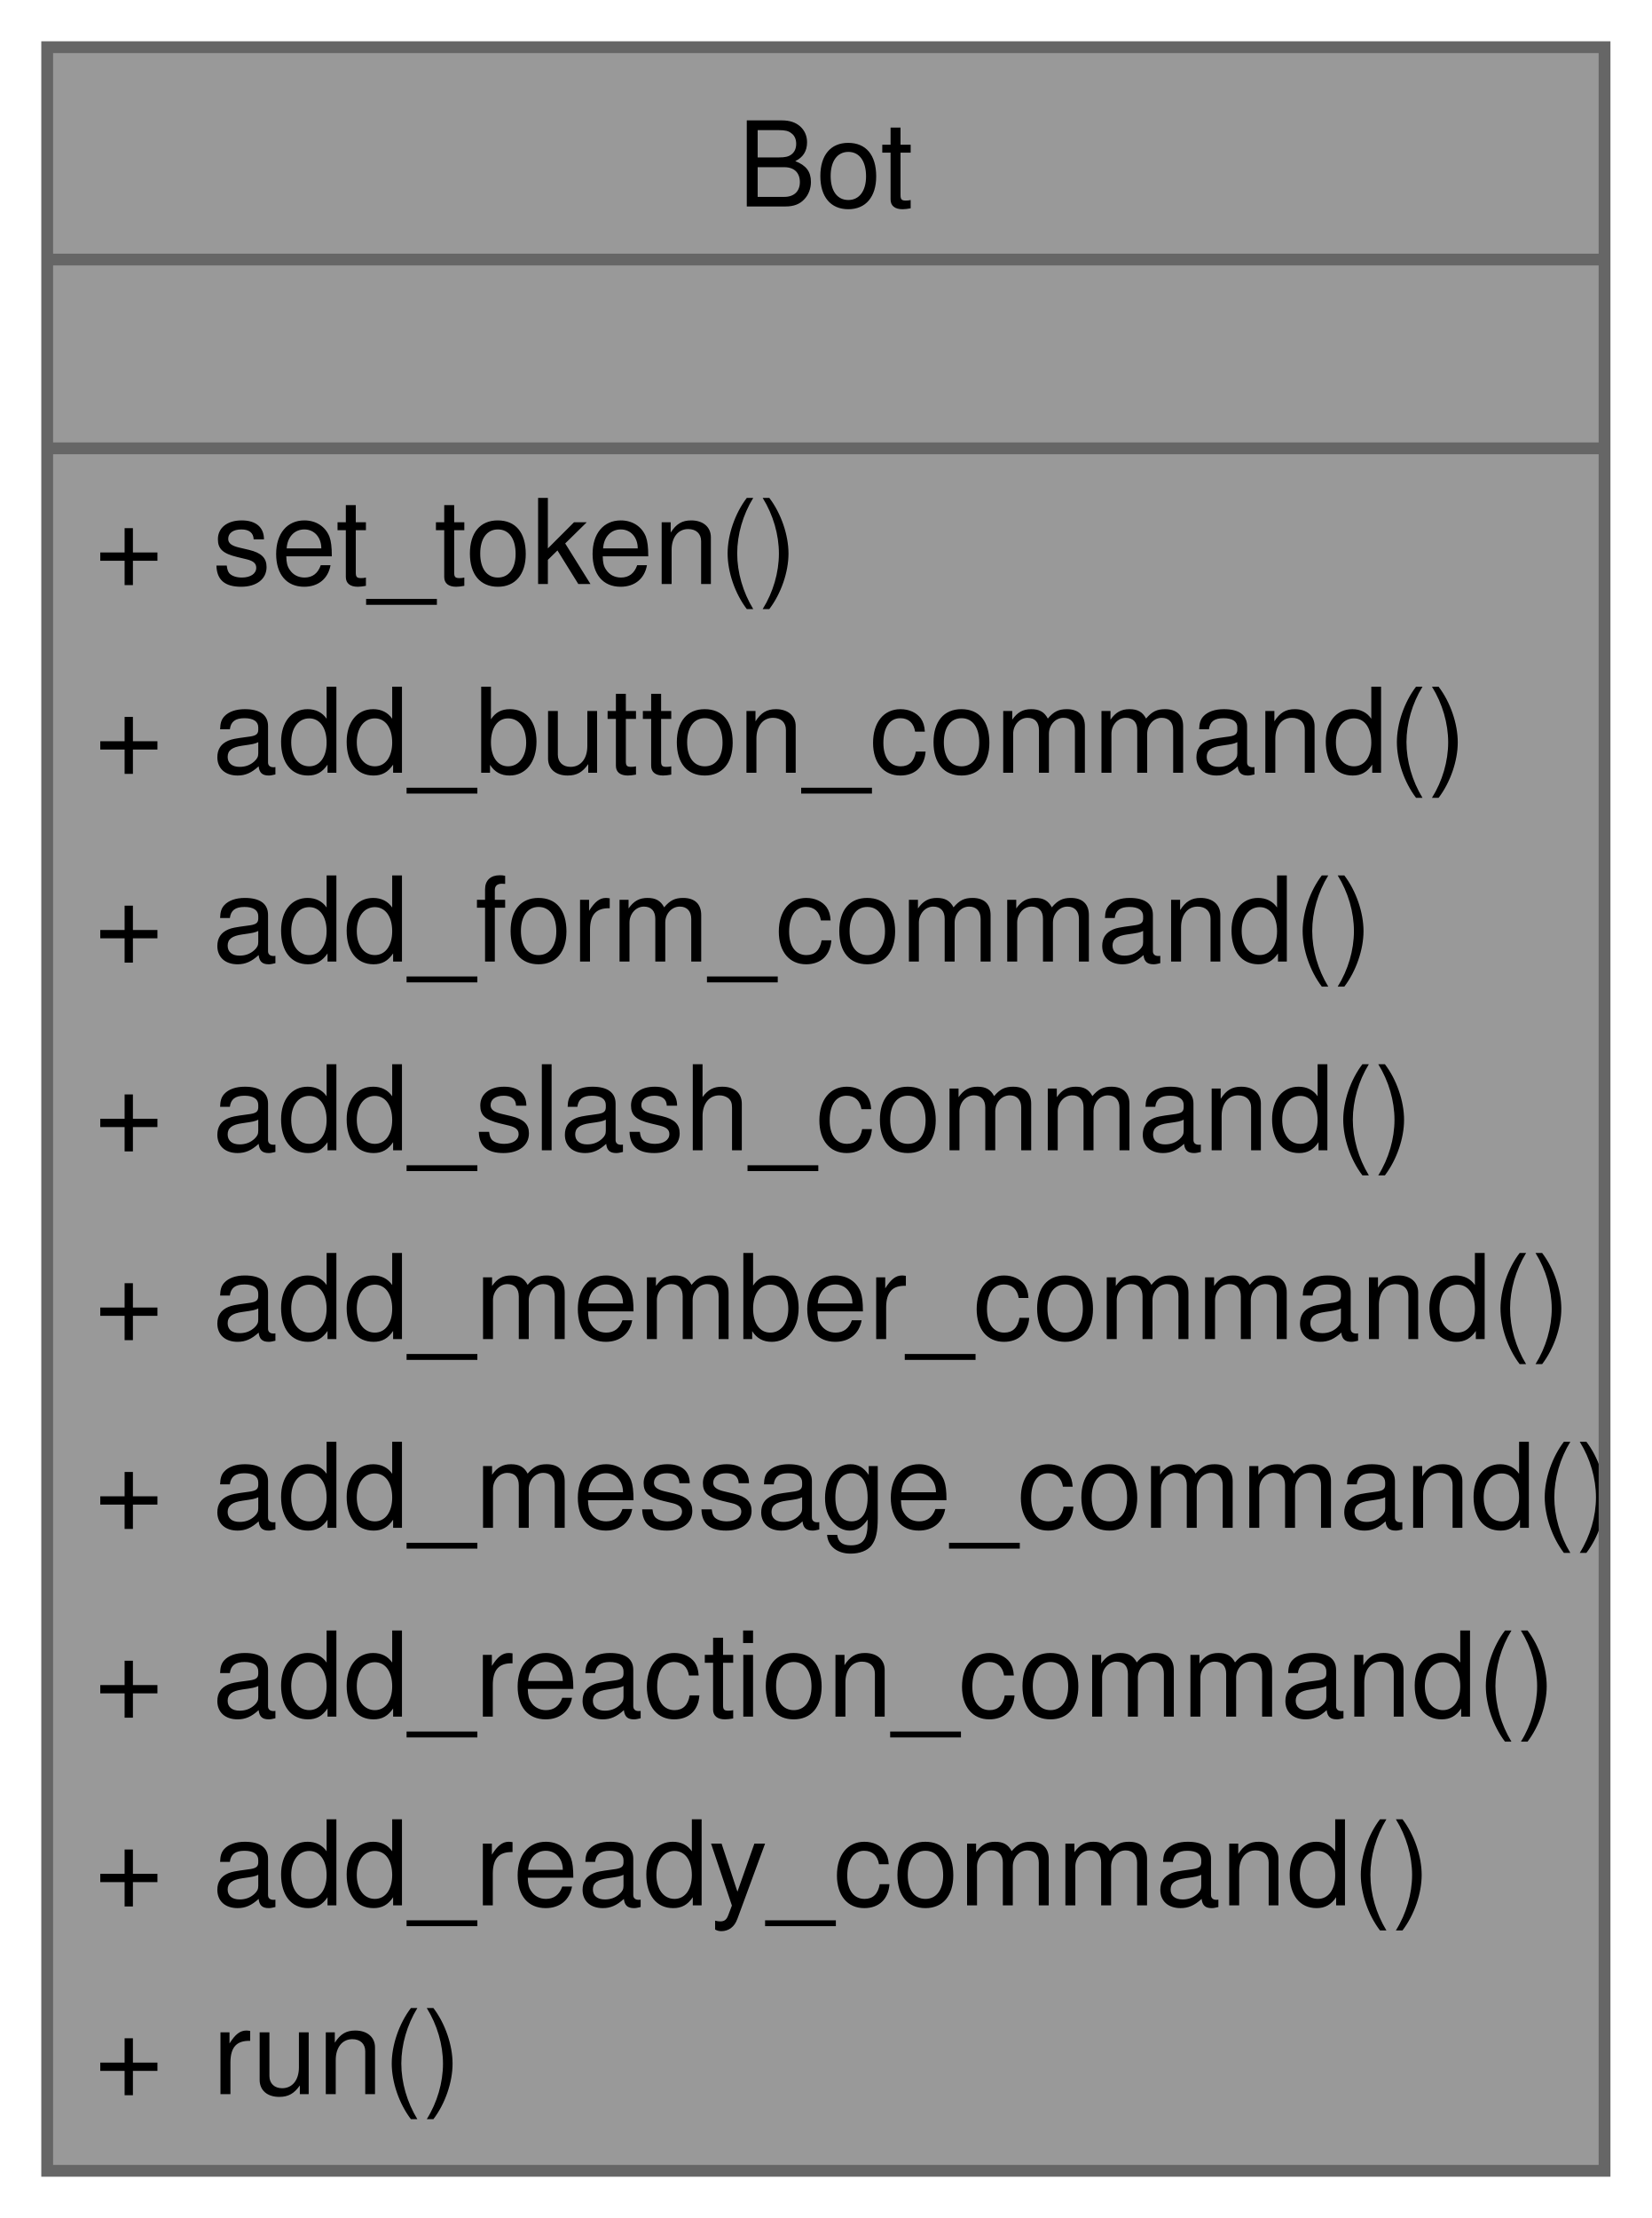
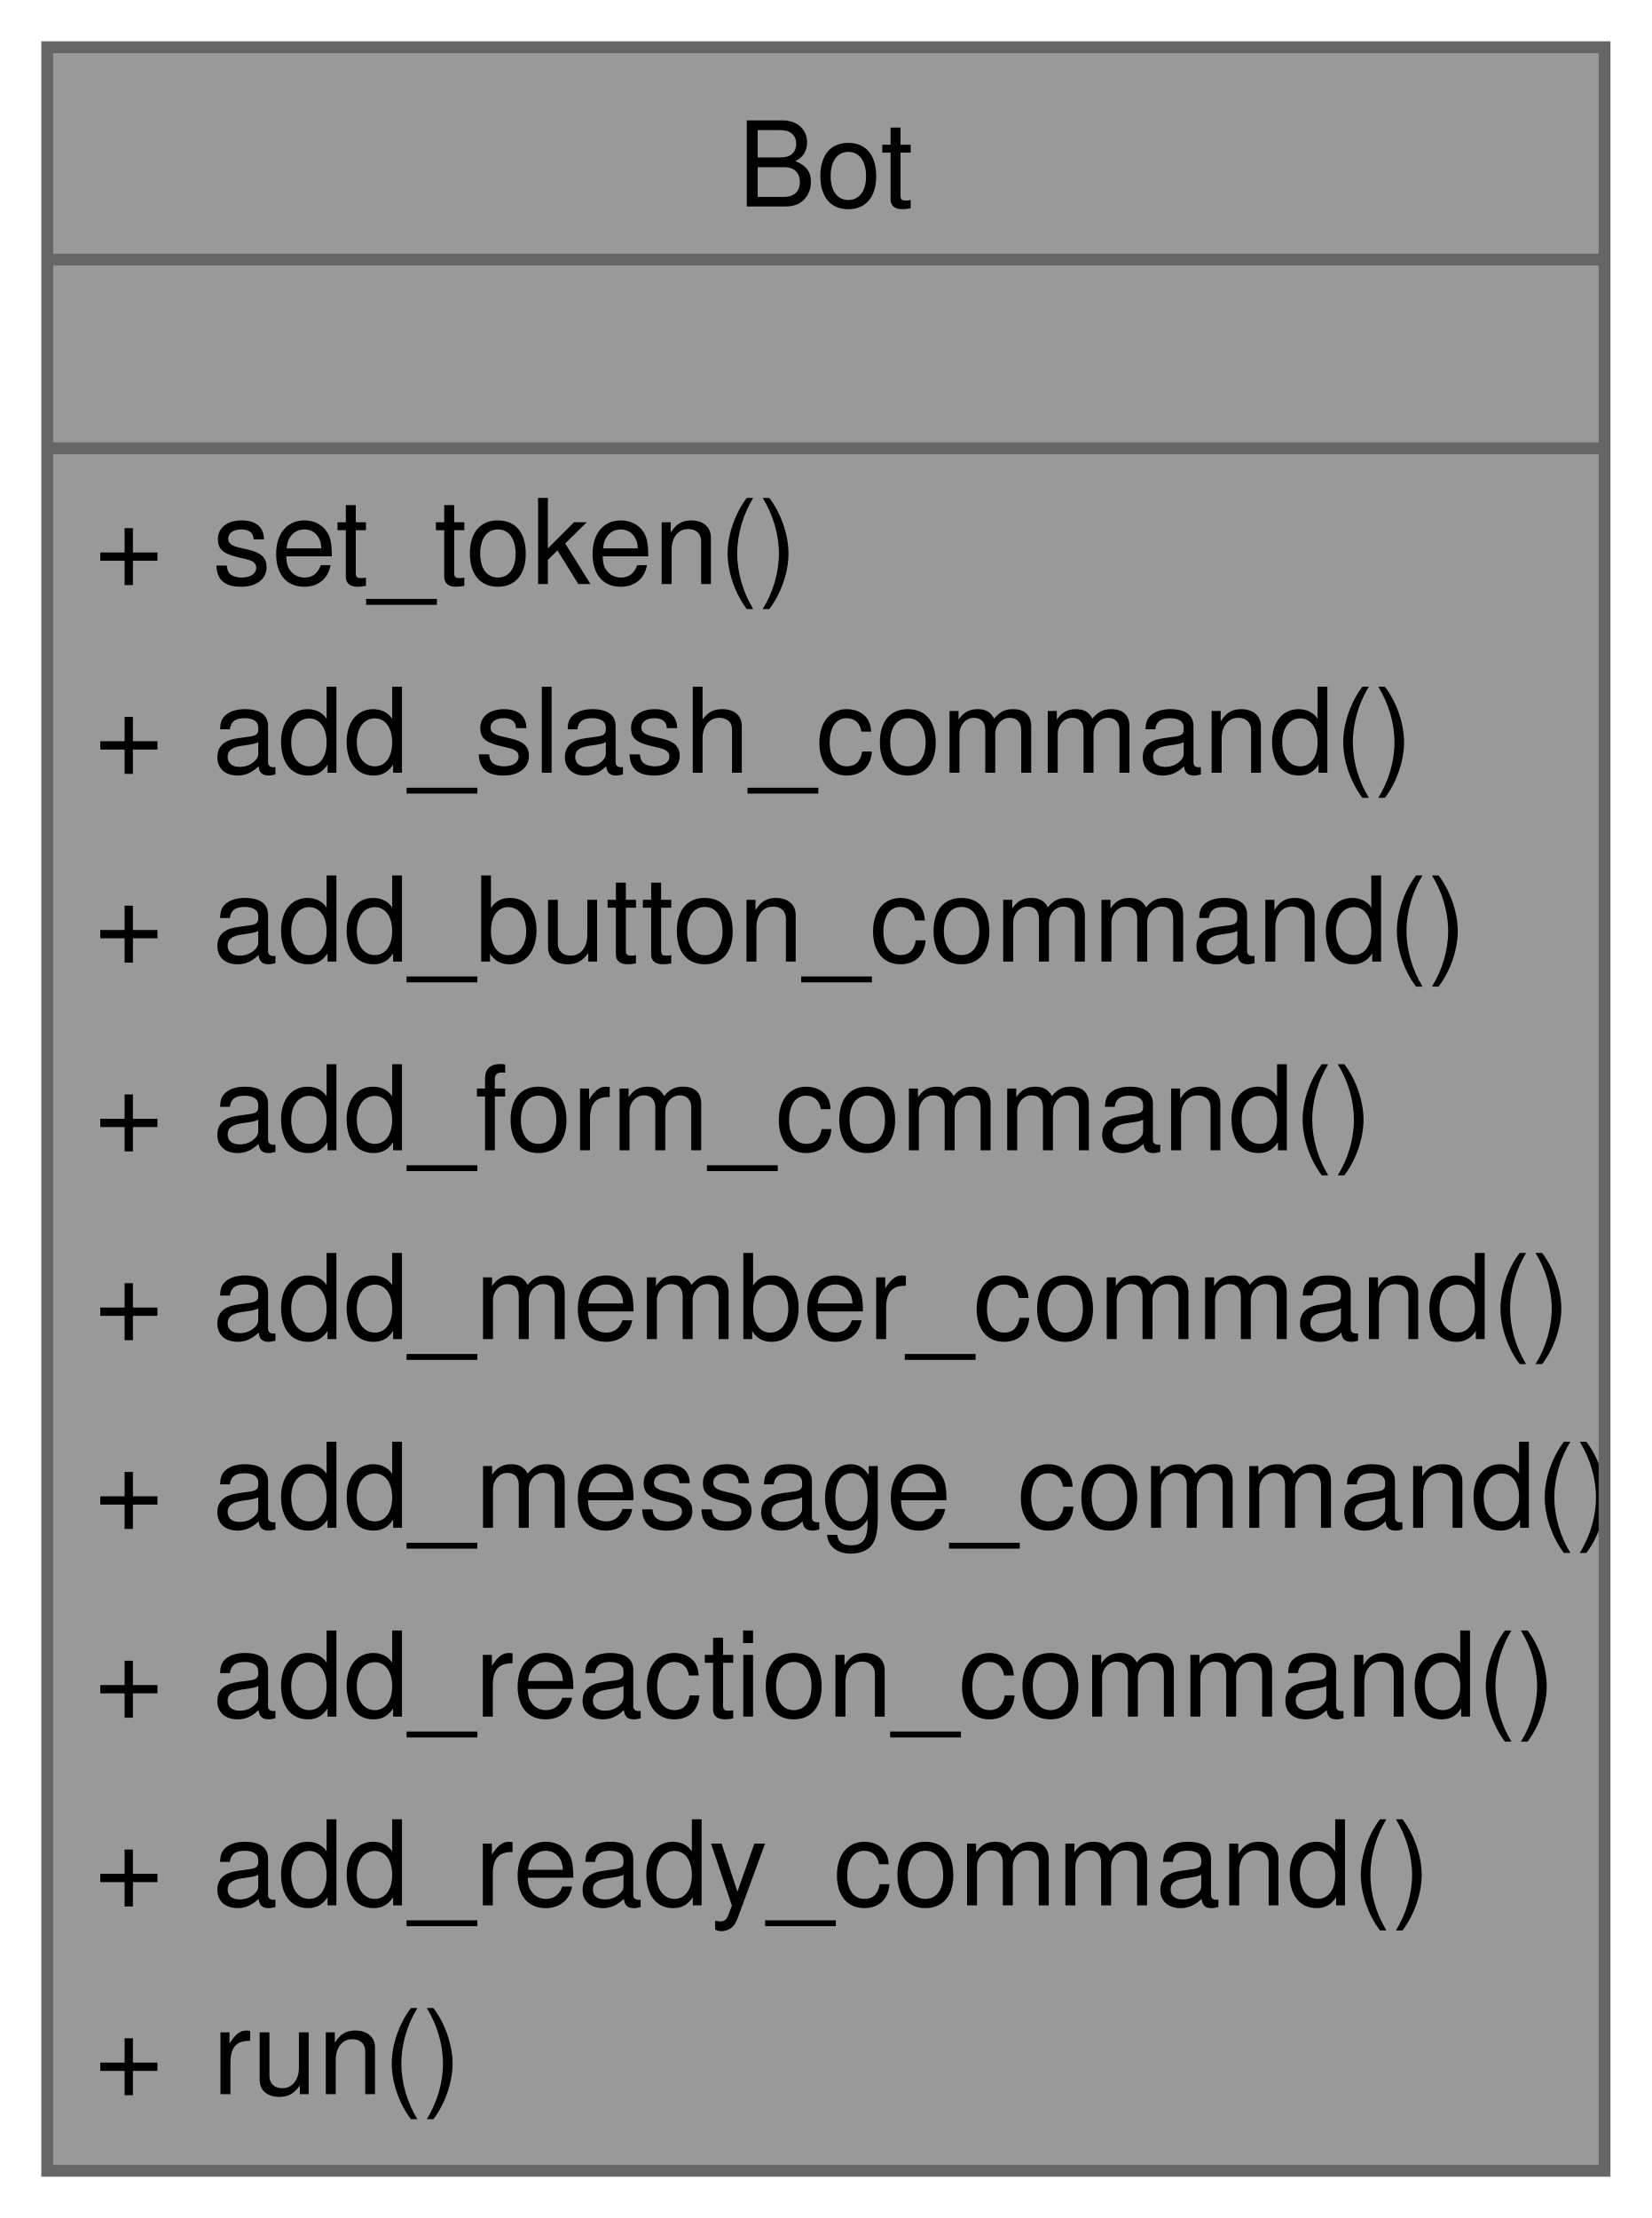
<svg xmlns="http://www.w3.org/2000/svg" xmlns:xlink="http://www.w3.org/1999/xlink" width="140pt" height="188pt" viewBox="0.00 0.00 140.00 188.00">
  <g id="graph0" class="graph" transform="scale(1 1) rotate(0) translate(4 184)">
    <g id="Node000001" class="node">
      <g id="a_Node000001">
        <a xlink:title=" ">
          <polygon fill="#999999" stroke="none" points="132,-180 0,-180 0,0 132,0 132,-180" />
          <text text-anchor="start" x="58.5" y="-166.5" font-family="Helvetica,sans-Serif" font-size="10.00">Bot</text>
          <text text-anchor="start" x="64.5" y="-150.5" font-family="Helvetica,sans-Serif" font-size="10.00"> </text>
          <text text-anchor="start" x="4" y="-134.5" font-family="Helvetica,sans-Serif" font-size="10.00">+</text>
          <text text-anchor="start" x="14" y="-134.5" font-family="Helvetica,sans-Serif" font-size="10.00">set_token()</text>
          <text text-anchor="start" x="4" y="-118.5" font-family="Helvetica,sans-Serif" font-size="10.00">+</text>
-           <text text-anchor="start" x="14" y="-118.5" font-family="Helvetica,sans-Serif" font-size="10.00">add_button_command()</text>
+           <text text-anchor="start" x="14" y="-118.5" font-family="Helvetica,sans-Serif" font-size="10.00">add_slash_command()</text>
          <text text-anchor="start" x="4" y="-102.5" font-family="Helvetica,sans-Serif" font-size="10.00">+</text>
-           <text text-anchor="start" x="14" y="-102.5" font-family="Helvetica,sans-Serif" font-size="10.00">add_form_command()</text>
+           <text text-anchor="start" x="14" y="-102.5" font-family="Helvetica,sans-Serif" font-size="10.00">add_button_command()</text>
          <text text-anchor="start" x="4" y="-86.5" font-family="Helvetica,sans-Serif" font-size="10.00">+</text>
-           <text text-anchor="start" x="14" y="-86.5" font-family="Helvetica,sans-Serif" font-size="10.00">add_slash_command()</text>
+           <text text-anchor="start" x="14" y="-86.5" font-family="Helvetica,sans-Serif" font-size="10.00">add_form_command()</text>
          <text text-anchor="start" x="4" y="-70.5" font-family="Helvetica,sans-Serif" font-size="10.00">+</text>
          <text text-anchor="start" x="14" y="-70.5" font-family="Helvetica,sans-Serif" font-size="10.00">add_member_command()</text>
          <text text-anchor="start" x="4" y="-54.5" font-family="Helvetica,sans-Serif" font-size="10.00">+</text>
          <text text-anchor="start" x="14" y="-54.5" font-family="Helvetica,sans-Serif" font-size="10.00">add_message_command()</text>
          <text text-anchor="start" x="4" y="-38.5" font-family="Helvetica,sans-Serif" font-size="10.00">+</text>
          <text text-anchor="start" x="14" y="-38.5" font-family="Helvetica,sans-Serif" font-size="10.00">add_reaction_command()</text>
          <text text-anchor="start" x="4" y="-22.5" font-family="Helvetica,sans-Serif" font-size="10.00">+</text>
          <text text-anchor="start" x="14" y="-22.5" font-family="Helvetica,sans-Serif" font-size="10.00">add_ready_command()</text>
          <text text-anchor="start" x="4" y="-6.5" font-family="Helvetica,sans-Serif" font-size="10.00">+</text>
          <text text-anchor="start" x="14" y="-6.5" font-family="Helvetica,sans-Serif" font-size="10.00">run()</text>
          <polygon fill="#666666" stroke="#666666" points="0,-162 0,-162 132,-162 132,-162 0,-162" />
          <polygon fill="#666666" stroke="#666666" points="0,-146 0,-146 132,-146 132,-146 0,-146" />
          <polygon fill="none" stroke="#666666" points="0,0 0,-180 132,-180 132,0 0,0" />
        </a>
      </g>
    </g>
  </g>
</svg>
